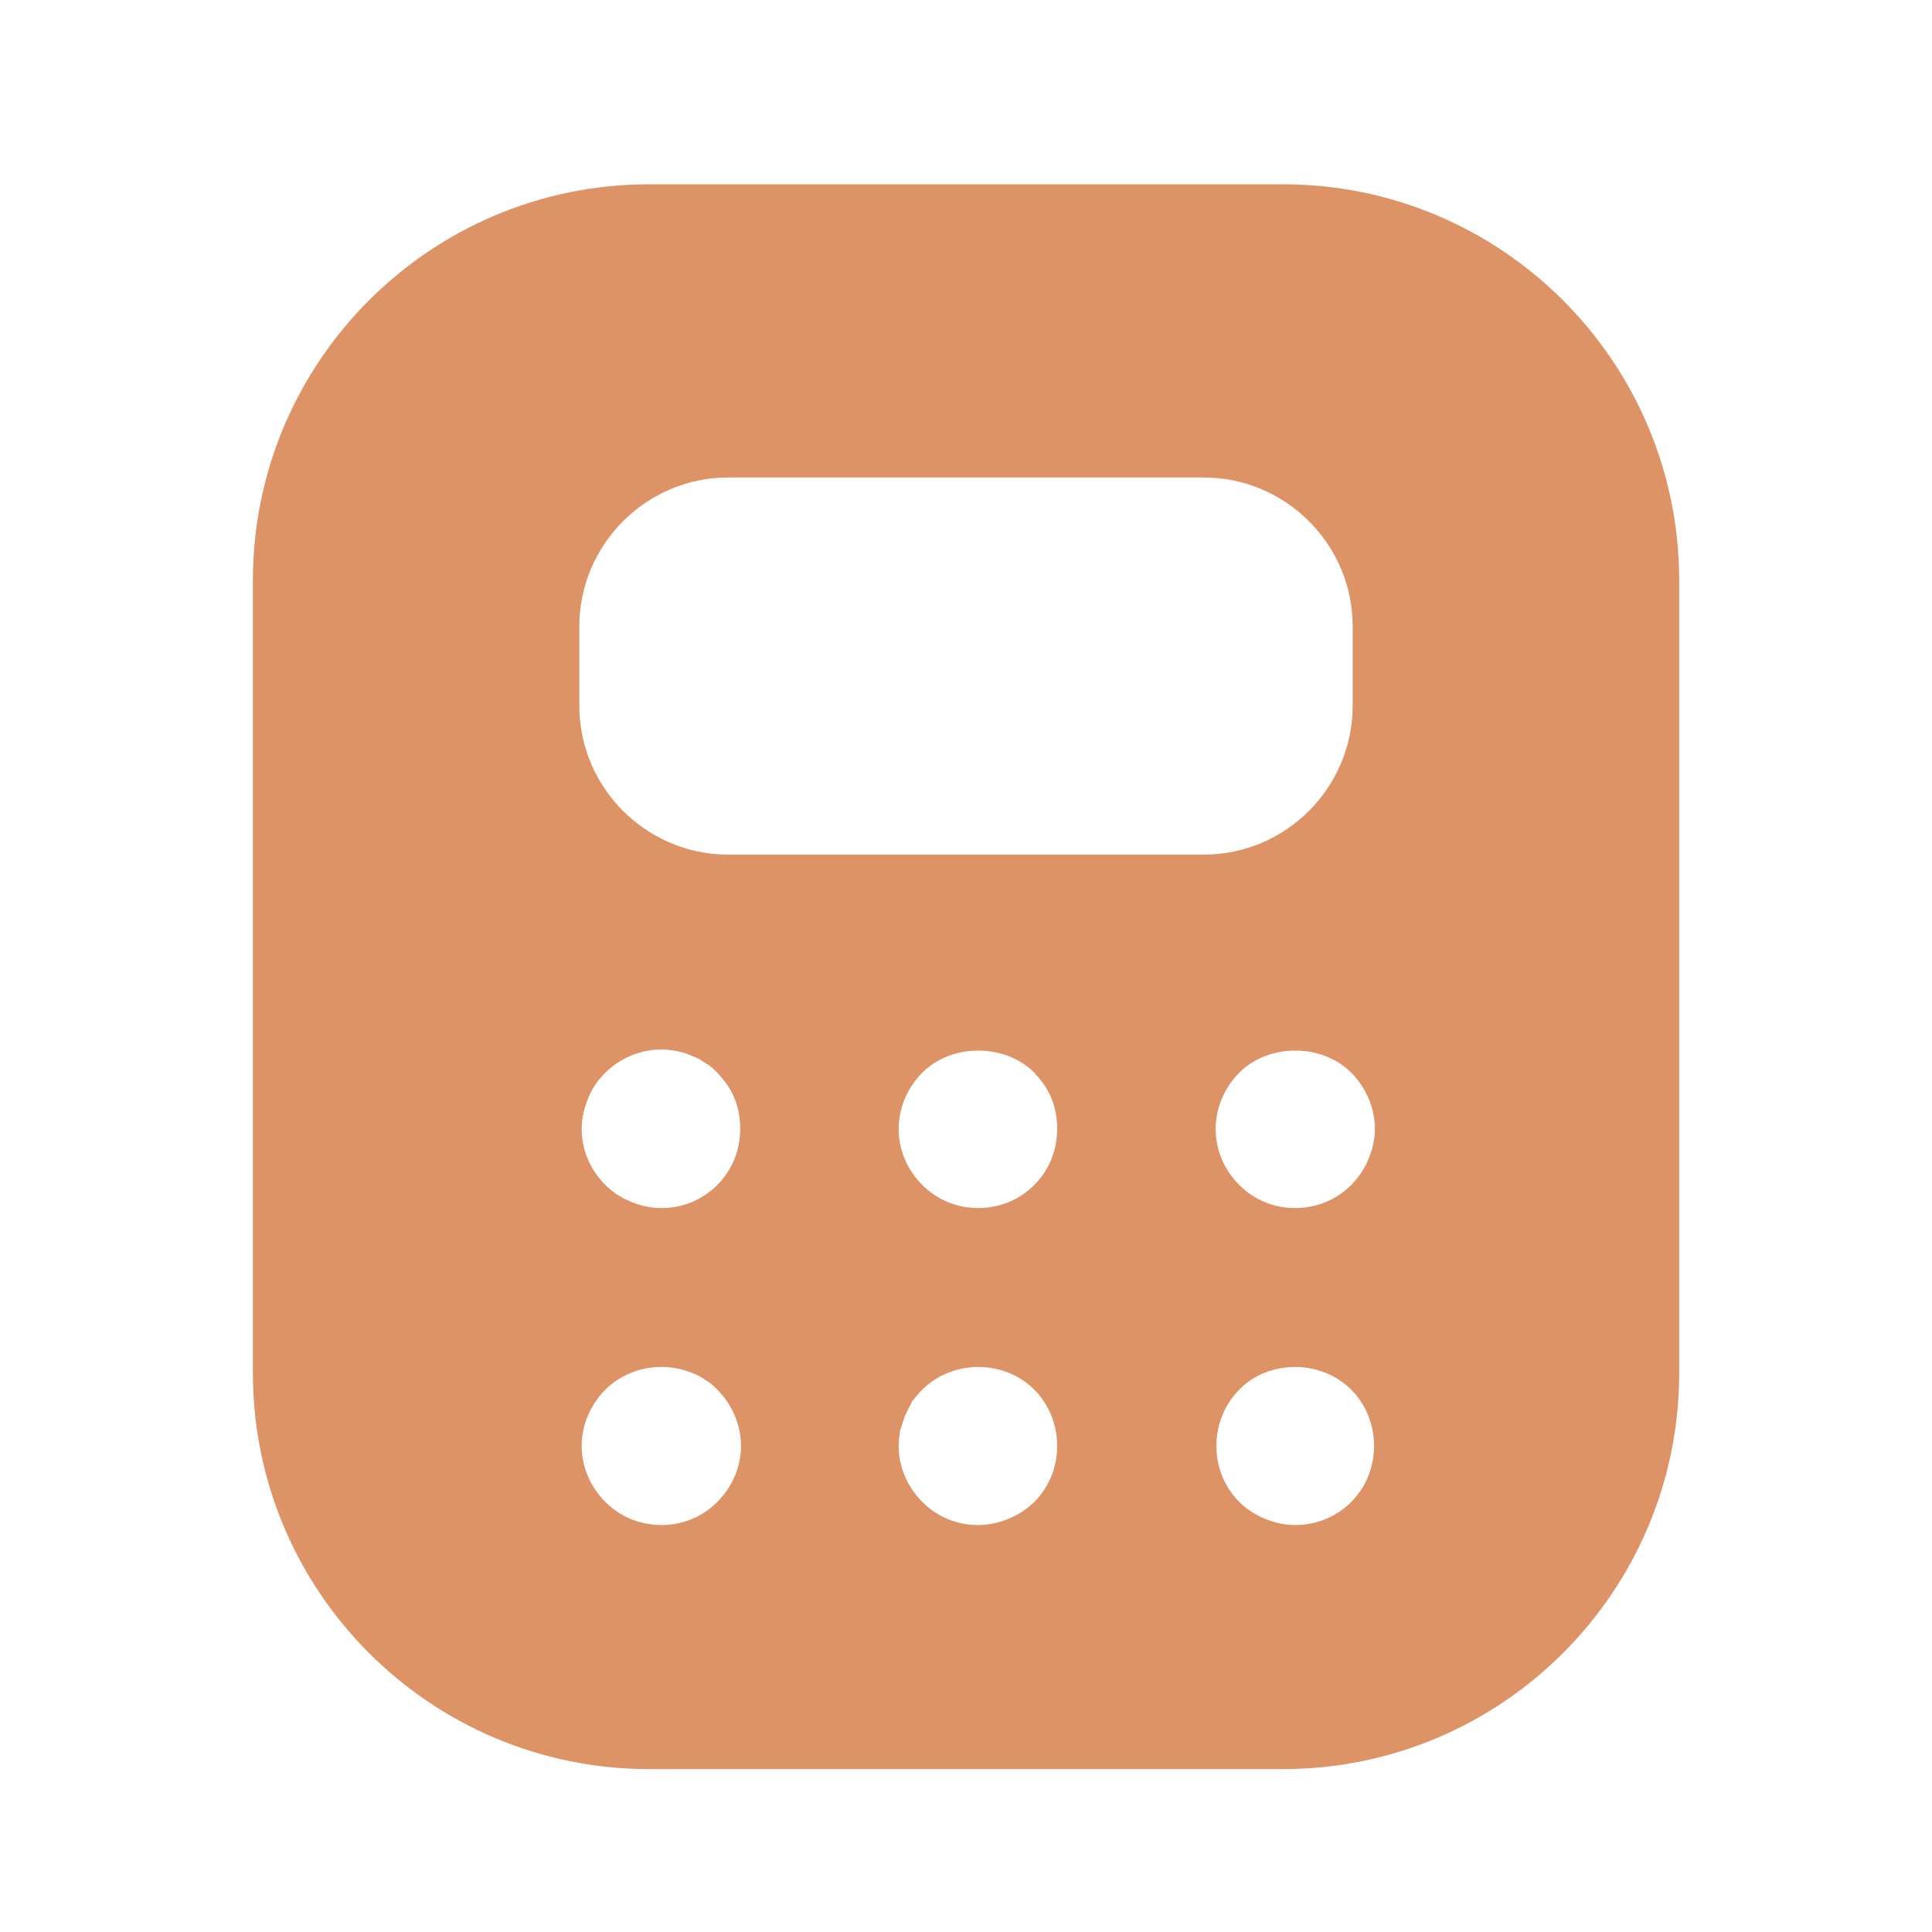
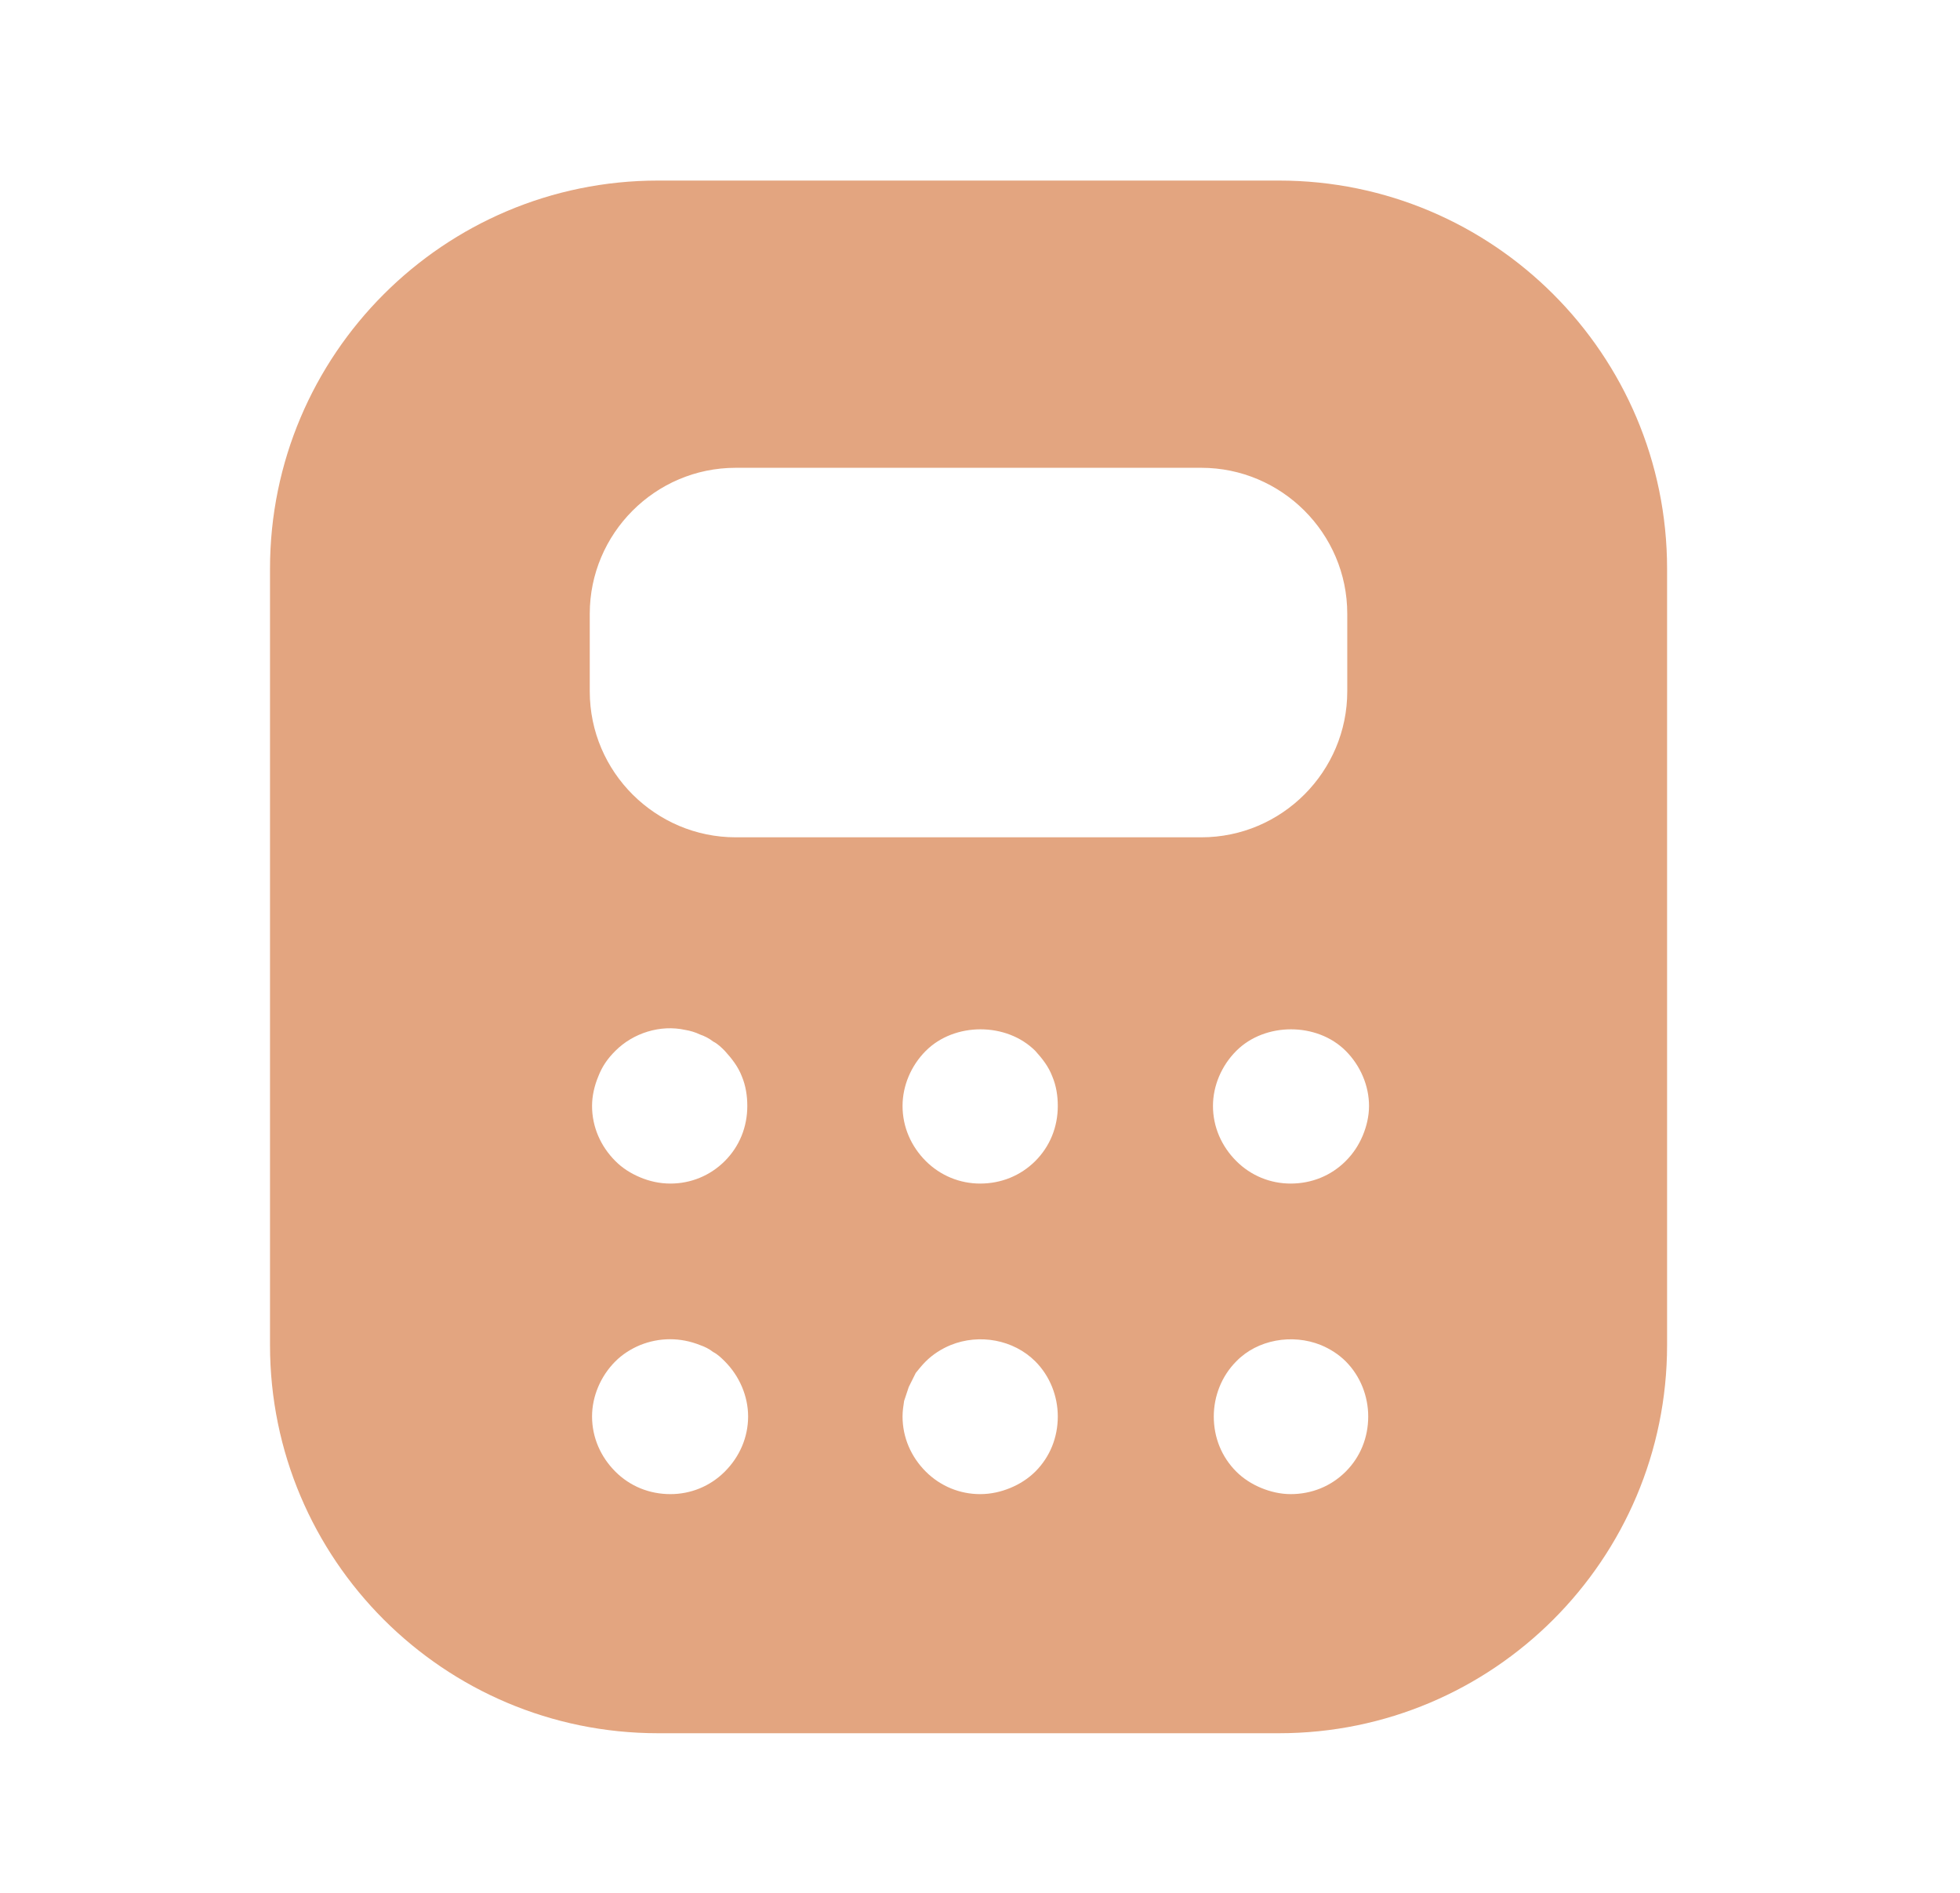
- <svg xmlns="http://www.w3.org/2000/svg" width="28" height="28" viewBox="0 0 28 28" fill="none">
-   <path d="M18.594 2.671H9.407C6.237 2.671 3.665 5.243 3.665 8.413V19.897C3.665 23.066 6.237 25.639 9.407 25.639H18.594C21.763 25.639 24.336 23.066 24.336 19.897V8.413C24.336 5.243 21.763 2.671 18.594 2.671ZM10.394 21.769C10.176 21.987 9.889 22.102 9.59 22.102C9.28 22.102 8.993 21.987 8.775 21.769C8.557 21.55 8.43 21.263 8.43 20.953C8.43 20.655 8.557 20.356 8.775 20.138C8.878 20.035 9.005 19.954 9.142 19.897C9.43 19.782 9.74 19.782 10.027 19.897C10.096 19.92 10.165 19.954 10.222 20C10.291 20.035 10.348 20.092 10.394 20.138C10.612 20.356 10.739 20.655 10.739 20.953C10.739 21.263 10.612 21.55 10.394 21.769ZM8.43 16.36C8.43 16.21 8.465 16.061 8.522 15.923C8.58 15.774 8.66 15.659 8.775 15.544C9.039 15.28 9.441 15.154 9.809 15.234C9.877 15.246 9.958 15.269 10.027 15.303C10.096 15.326 10.165 15.361 10.222 15.407C10.291 15.441 10.348 15.498 10.394 15.544C10.498 15.659 10.589 15.774 10.647 15.923C10.704 16.061 10.727 16.21 10.727 16.36C10.727 16.67 10.612 16.957 10.394 17.175C10.176 17.393 9.889 17.508 9.59 17.508C9.43 17.508 9.28 17.474 9.142 17.416C9.005 17.359 8.878 17.279 8.775 17.175C8.557 16.957 8.43 16.67 8.43 16.36ZM14.988 21.769C14.884 21.872 14.758 21.952 14.62 22.01C14.482 22.067 14.333 22.102 14.172 22.102C13.874 22.102 13.587 21.987 13.368 21.769C13.15 21.55 13.024 21.263 13.024 20.953C13.024 20.873 13.036 20.804 13.047 20.724C13.07 20.655 13.093 20.586 13.116 20.517C13.15 20.448 13.185 20.379 13.219 20.31C13.265 20.253 13.311 20.195 13.368 20.138C13.472 20.035 13.598 19.954 13.736 19.897C14.161 19.724 14.666 19.816 14.988 20.138C15.206 20.356 15.321 20.655 15.321 20.953C15.321 21.263 15.206 21.55 14.988 21.769ZM14.988 17.175C14.77 17.393 14.482 17.508 14.172 17.508C13.874 17.508 13.587 17.393 13.368 17.175C13.15 16.957 13.024 16.67 13.024 16.36C13.024 16.061 13.15 15.763 13.368 15.544C13.793 15.12 14.563 15.12 14.988 15.544C15.091 15.659 15.183 15.774 15.24 15.923C15.298 16.061 15.321 16.21 15.321 16.36C15.321 16.67 15.206 16.957 14.988 17.175ZM10.555 12.386C9.372 12.386 8.396 11.422 8.396 10.227V9.079C8.396 7.896 9.361 6.92 10.555 6.92H17.445C18.628 6.92 19.604 7.885 19.604 9.079V10.227C19.604 11.41 18.64 12.386 17.445 12.386H10.555ZM19.581 21.769C19.363 21.987 19.076 22.102 18.766 22.102C18.617 22.102 18.467 22.067 18.33 22.01C18.192 21.952 18.065 21.872 17.962 21.769C17.744 21.55 17.629 21.263 17.629 20.953C17.629 20.655 17.744 20.356 17.962 20.138C18.272 19.816 18.789 19.724 19.214 19.897C19.352 19.954 19.478 20.035 19.581 20.138C19.799 20.356 19.914 20.655 19.914 20.953C19.914 21.263 19.799 21.55 19.581 21.769ZM19.834 16.796C19.776 16.934 19.696 17.06 19.581 17.175C19.363 17.393 19.076 17.508 18.766 17.508C18.467 17.508 18.18 17.393 17.962 17.175C17.744 16.957 17.618 16.67 17.618 16.36C17.618 16.061 17.744 15.763 17.962 15.544C18.387 15.12 19.156 15.12 19.581 15.544C19.799 15.763 19.926 16.061 19.926 16.36C19.926 16.509 19.891 16.658 19.834 16.796Z" fill="#DD9366" />
+ <svg xmlns="http://www.w3.org/2000/svg" width="29" height="28" viewBox="0 0 29 28" fill="none">
+   <path d="M18.924 2.671H9.736C6.567 2.671 3.995 5.244 3.995 8.413V19.897C3.995 23.067 6.567 25.639 9.736 25.639H18.924C22.093 25.639 24.666 23.067 24.666 19.897V8.413C24.666 5.244 22.093 2.671 18.924 2.671ZM10.724 21.769C10.506 21.987 10.219 22.102 9.92 22.102C9.61 22.102 9.323 21.987 9.105 21.769C8.887 21.551 8.76 21.264 8.76 20.953C8.76 20.655 8.887 20.356 9.105 20.138C9.208 20.035 9.335 19.954 9.472 19.897C9.759 19.782 10.069 19.782 10.357 19.897C10.425 19.92 10.494 19.954 10.552 20C10.621 20.035 10.678 20.092 10.724 20.138C10.942 20.356 11.069 20.655 11.069 20.953C11.069 21.264 10.942 21.551 10.724 21.769ZM8.76 16.36C8.76 16.211 8.795 16.061 8.852 15.924C8.91 15.774 8.99 15.659 9.105 15.545C9.369 15.28 9.771 15.154 10.138 15.235C10.207 15.246 10.288 15.269 10.357 15.303C10.425 15.326 10.494 15.361 10.552 15.407C10.621 15.441 10.678 15.499 10.724 15.545C10.827 15.659 10.919 15.774 10.977 15.924C11.034 16.061 11.057 16.211 11.057 16.36C11.057 16.67 10.942 16.957 10.724 17.175C10.506 17.393 10.219 17.508 9.92 17.508C9.759 17.508 9.61 17.474 9.472 17.416C9.335 17.359 9.208 17.279 9.105 17.175C8.887 16.957 8.76 16.67 8.76 16.36ZM15.318 21.769C15.214 21.872 15.088 21.953 14.95 22.01C14.812 22.067 14.663 22.102 14.502 22.102C14.204 22.102 13.917 21.987 13.698 21.769C13.48 21.551 13.354 21.264 13.354 20.953C13.354 20.873 13.365 20.804 13.377 20.724C13.4 20.655 13.423 20.586 13.446 20.517C13.48 20.448 13.515 20.379 13.549 20.31C13.595 20.253 13.641 20.195 13.698 20.138C13.802 20.035 13.928 19.954 14.066 19.897C14.491 19.725 14.996 19.817 15.318 20.138C15.536 20.356 15.651 20.655 15.651 20.953C15.651 21.264 15.536 21.551 15.318 21.769ZM15.318 17.175C15.099 17.393 14.812 17.508 14.502 17.508C14.204 17.508 13.917 17.393 13.698 17.175C13.48 16.957 13.354 16.67 13.354 16.36C13.354 16.061 13.48 15.763 13.698 15.545C14.123 15.12 14.893 15.12 15.318 15.545C15.421 15.659 15.513 15.774 15.57 15.924C15.628 16.061 15.651 16.211 15.651 16.36C15.651 16.67 15.536 16.957 15.318 17.175ZM10.885 12.386C9.702 12.386 8.726 11.422 8.726 10.227V9.079C8.726 7.896 9.691 6.92 10.885 6.92H17.775C18.958 6.92 19.934 7.885 19.934 9.079V10.227C19.934 11.41 18.97 12.386 17.775 12.386H10.885ZM19.911 21.769C19.693 21.987 19.406 22.102 19.096 22.102C18.947 22.102 18.797 22.067 18.659 22.01C18.522 21.953 18.395 21.872 18.292 21.769C18.074 21.551 17.959 21.264 17.959 20.953C17.959 20.655 18.074 20.356 18.292 20.138C18.602 19.817 19.119 19.725 19.544 19.897C19.681 19.954 19.808 20.035 19.911 20.138C20.129 20.356 20.244 20.655 20.244 20.953C20.244 21.264 20.129 21.551 19.911 21.769ZM20.164 16.796C20.106 16.934 20.026 17.06 19.911 17.175C19.693 17.393 19.406 17.508 19.096 17.508C18.797 17.508 18.51 17.393 18.292 17.175C18.074 16.957 17.947 16.67 17.947 16.36C17.947 16.061 18.074 15.763 18.292 15.545C18.717 15.12 19.486 15.12 19.911 15.545C20.129 15.763 20.256 16.061 20.256 16.36C20.256 16.509 20.221 16.659 20.164 16.796Z" fill="#E3A580" />
</svg>
